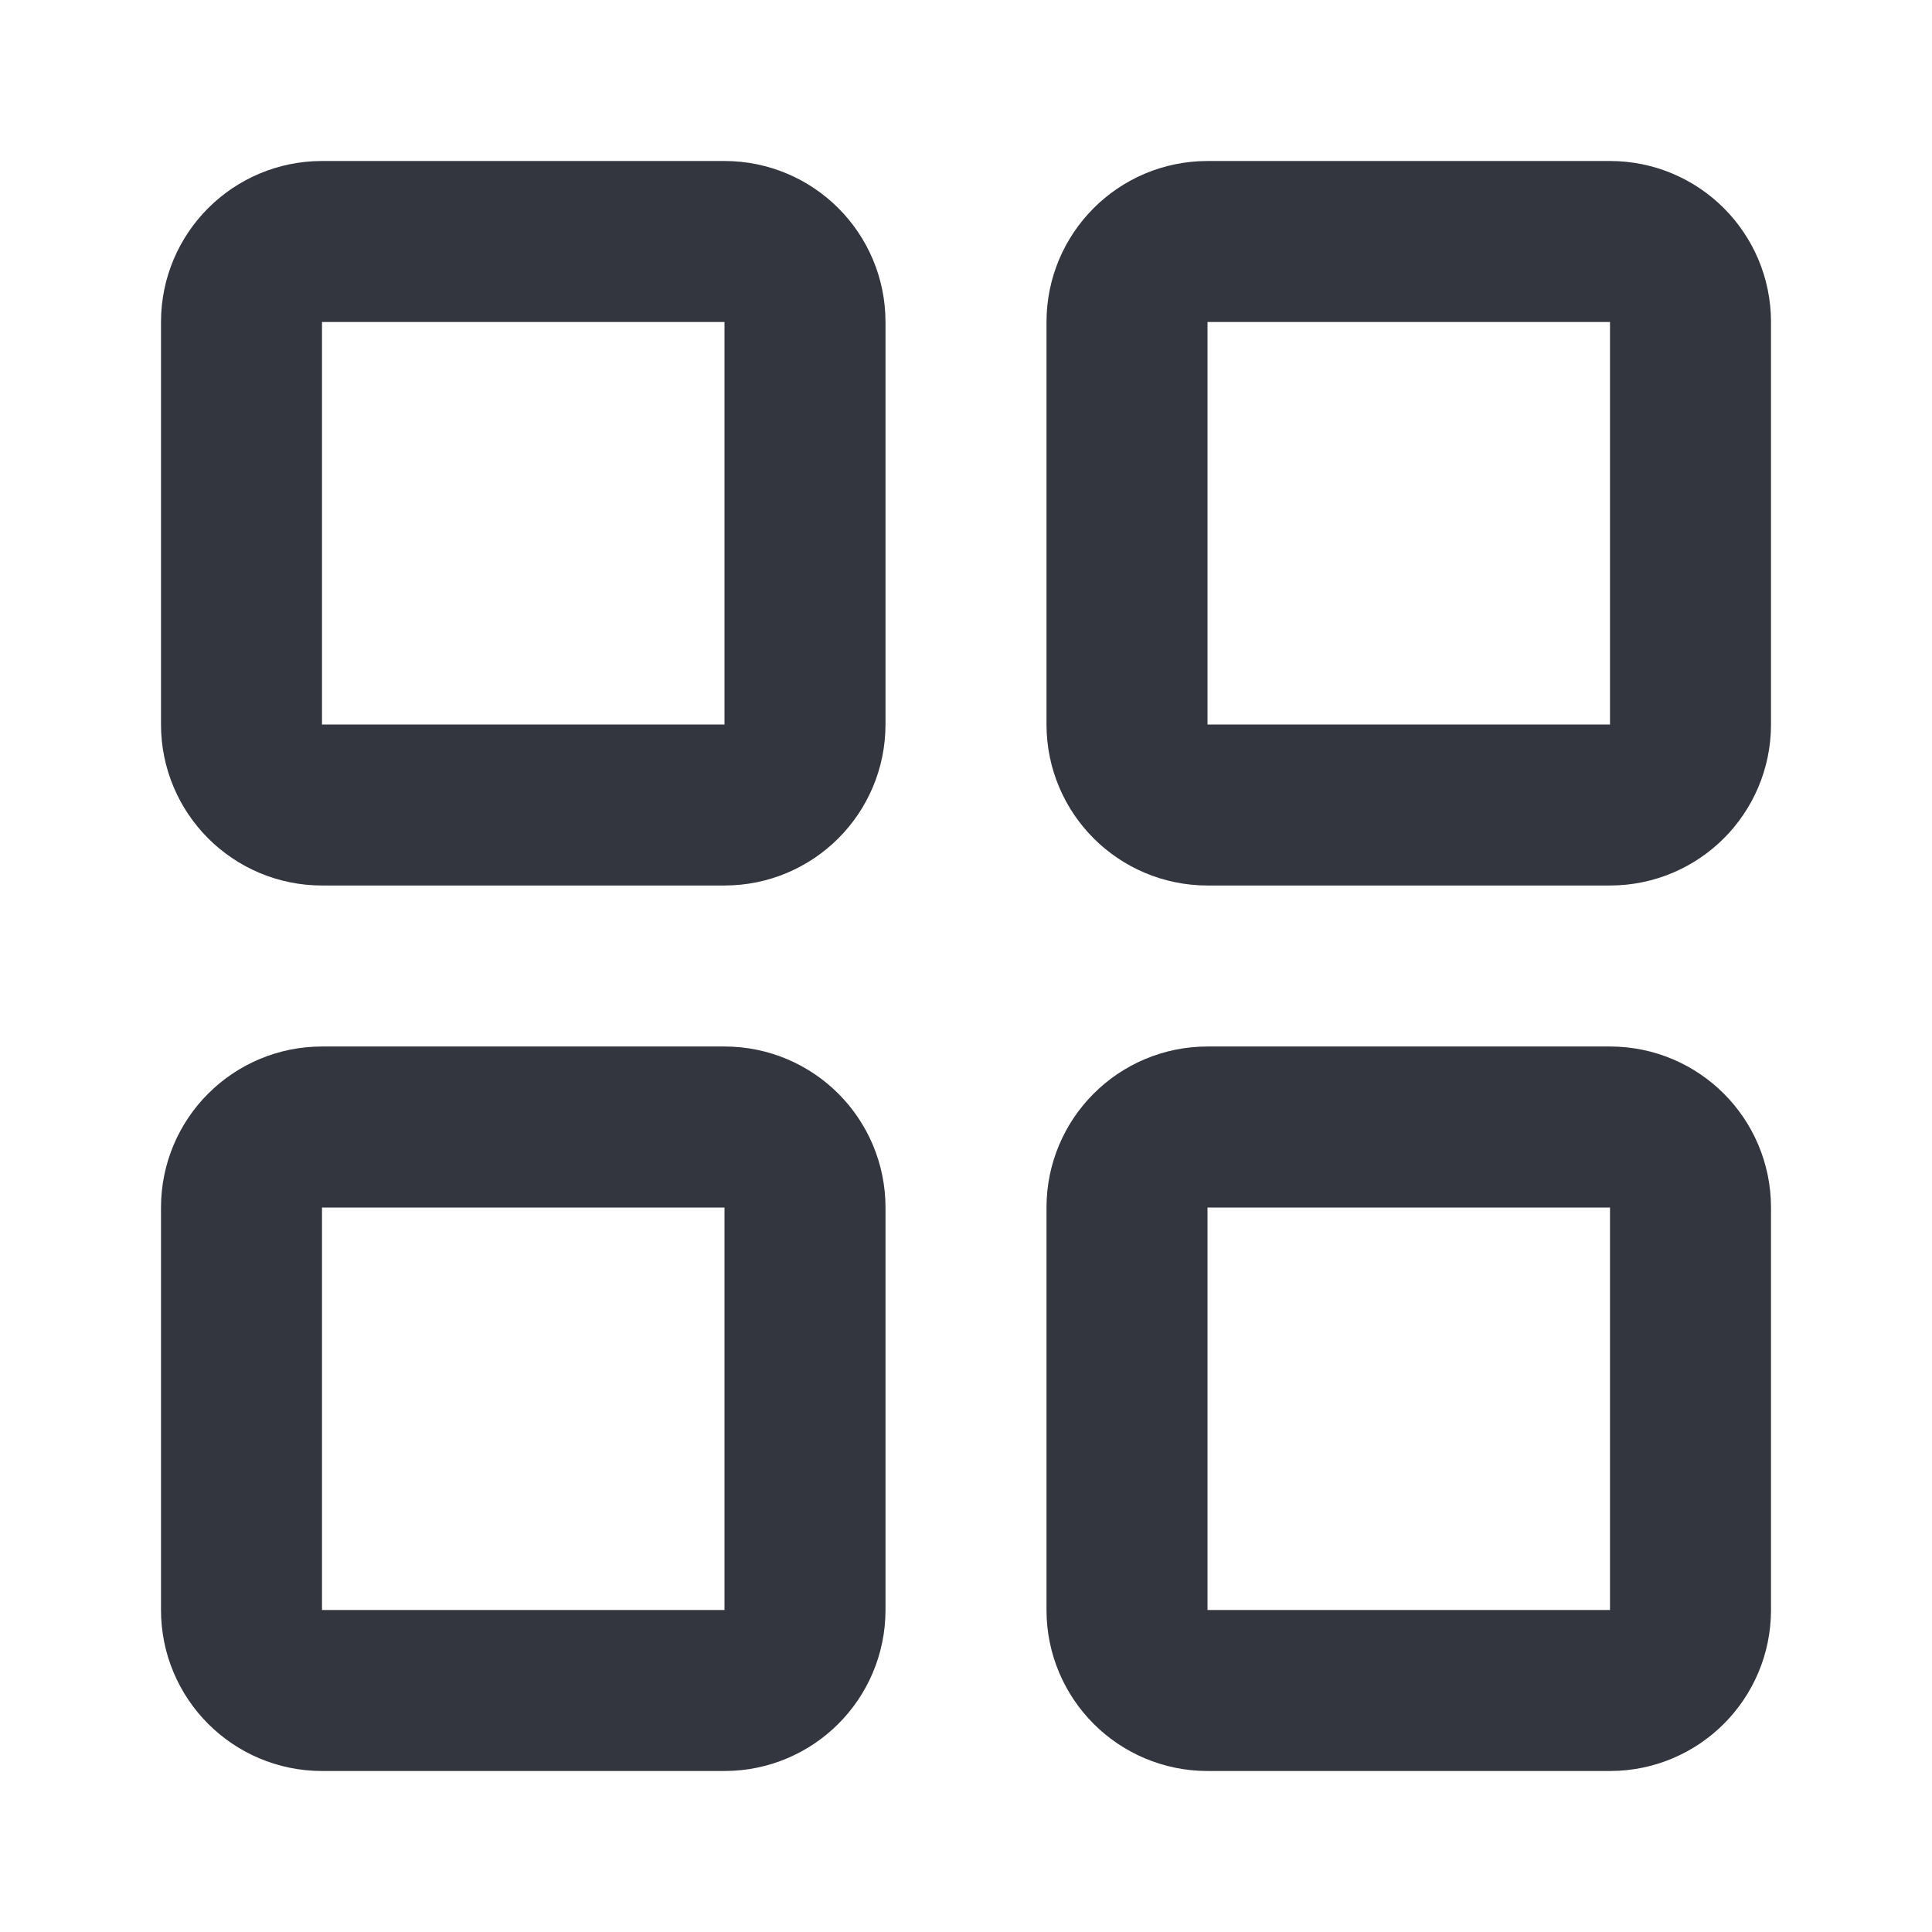
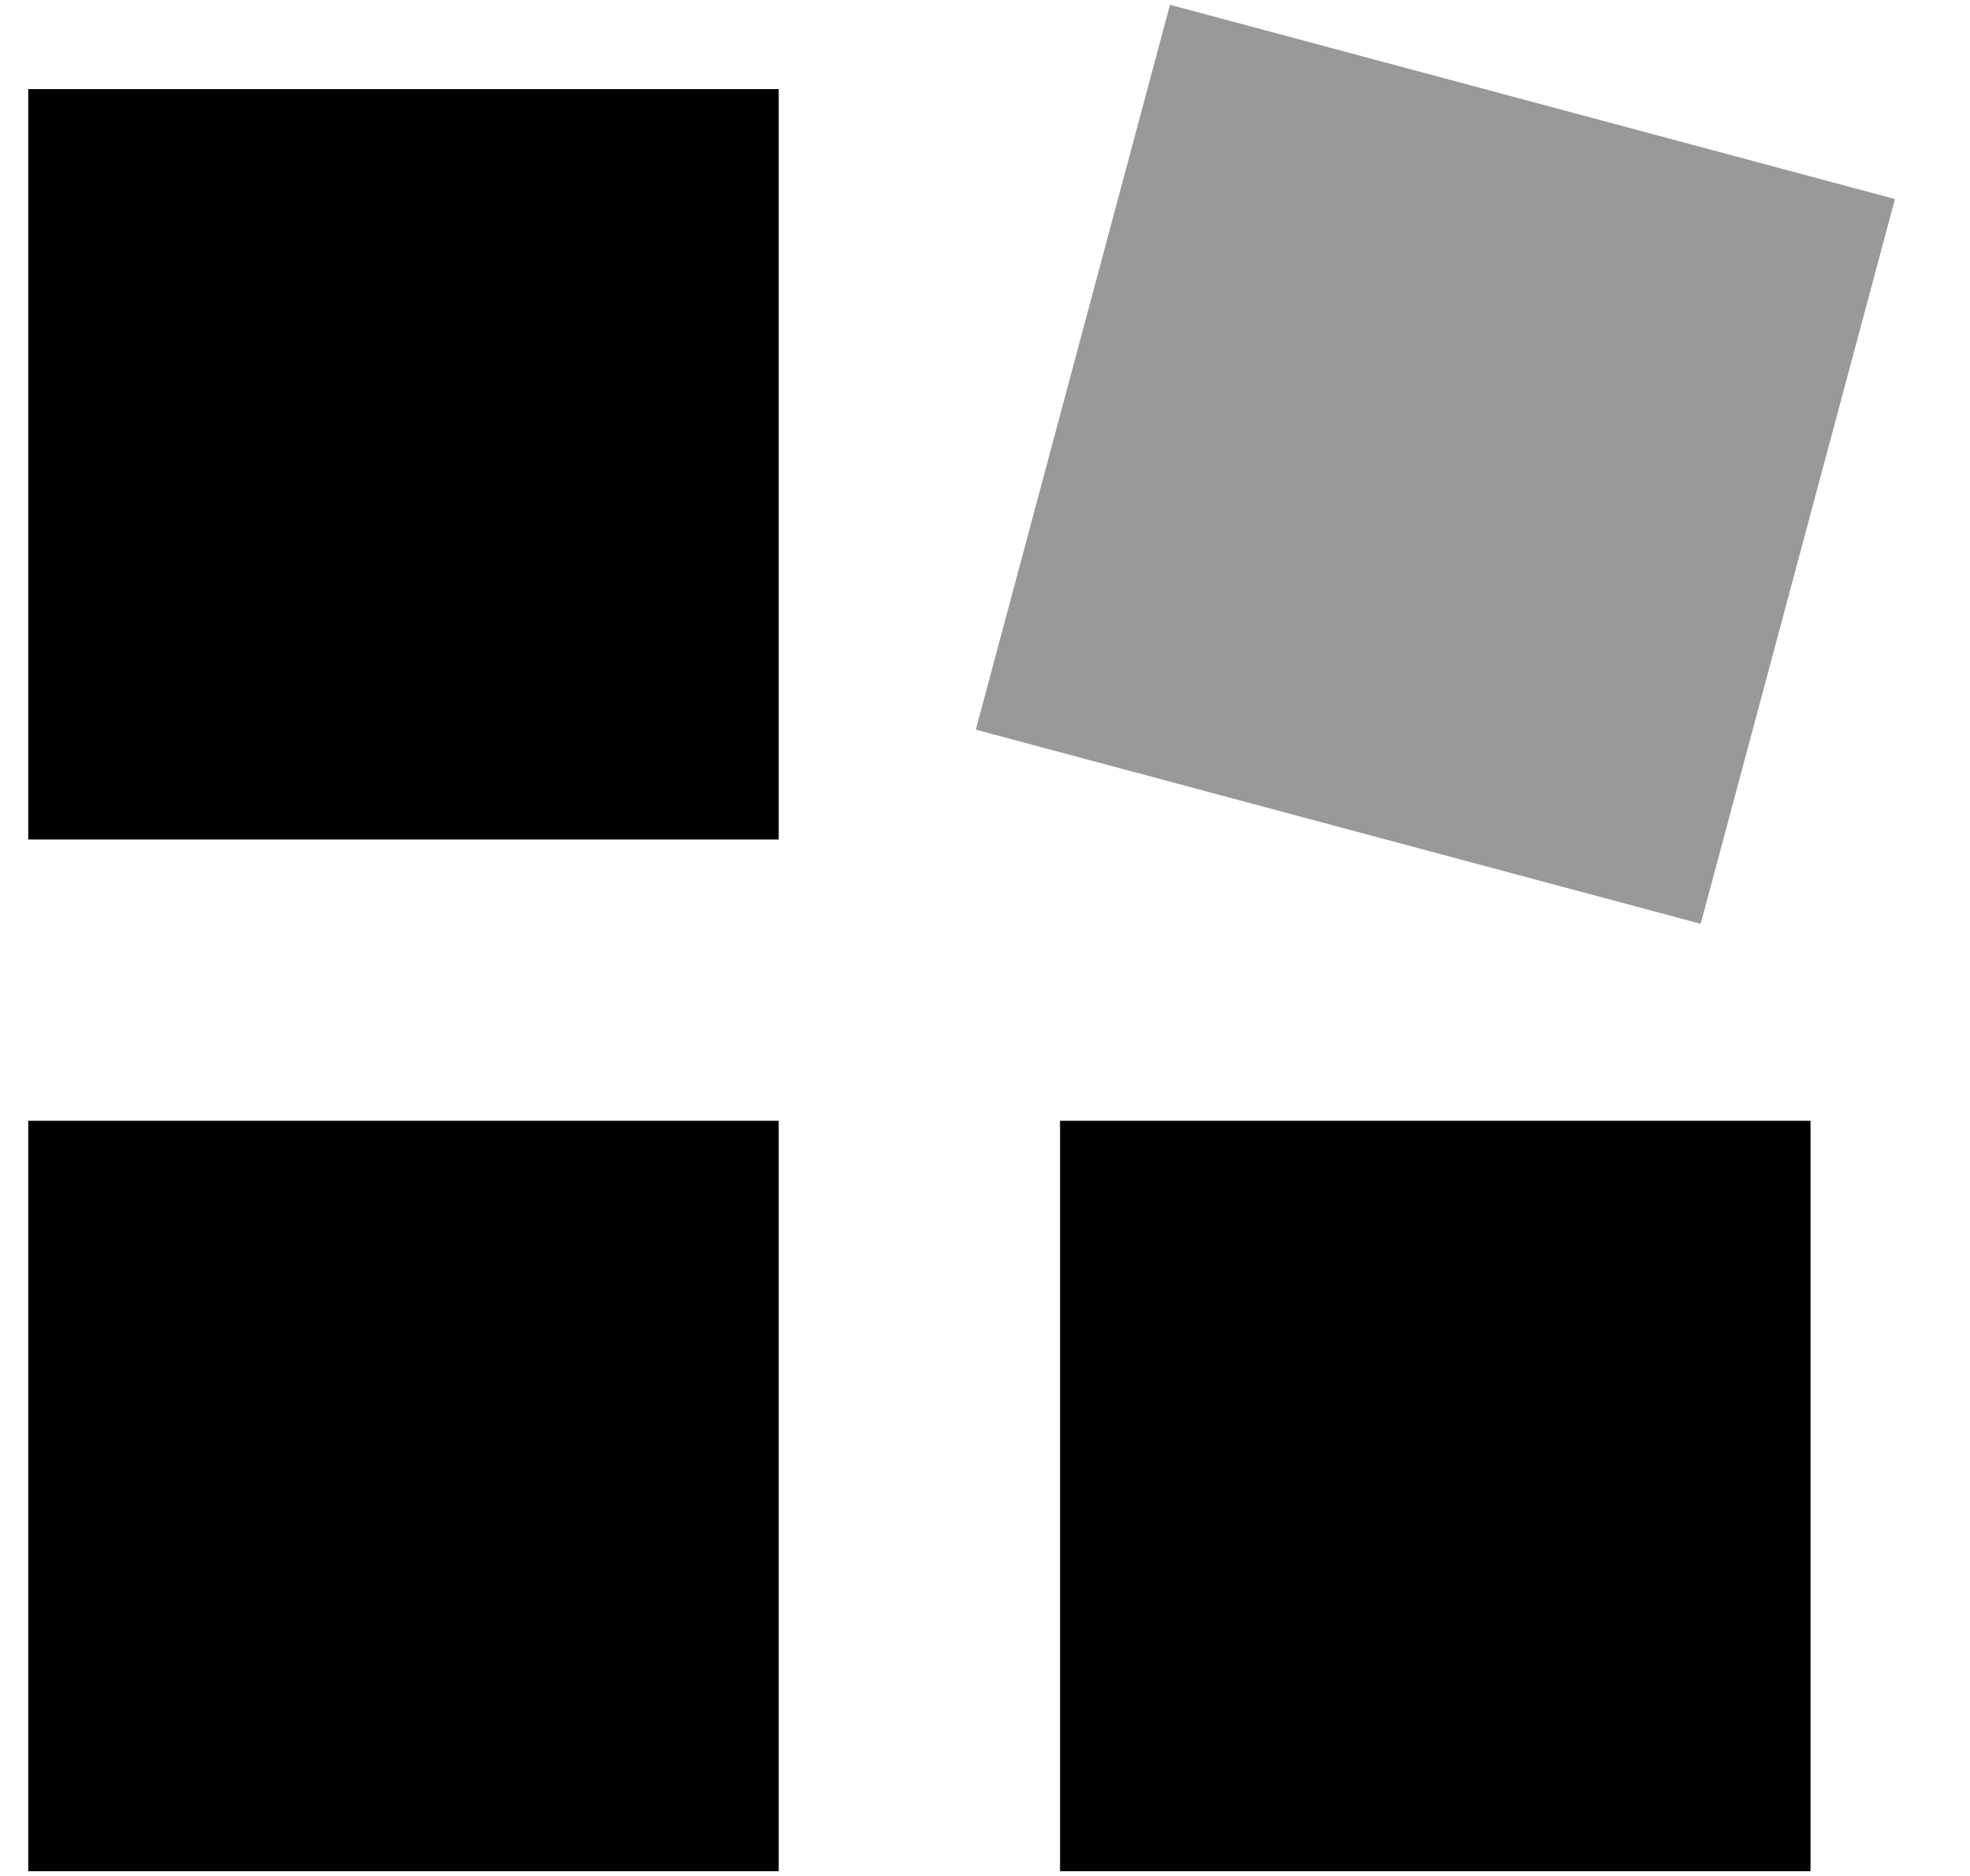
- <svg xmlns="http://www.w3.org/2000/svg" width="24" height="24" viewBox="0 0 24 24" fill="none">
-   <rect x="3" y="3" width="7" height="7" rx="1" stroke="#33363F" stroke-width="2" stroke-linecap="round" />
-   <rect x="3" y="14" width="7" height="7" rx="1" stroke="#33363F" stroke-width="2" stroke-linecap="round" />
-   <rect x="14" y="3" width="7" height="7" rx="1" stroke="#33363F" stroke-width="2" stroke-linecap="round" />
-   <rect x="14" y="14" width="7" height="7" rx="1" stroke="#33363F" stroke-width="2" stroke-linecap="round" />
+ <svg xmlns="http://www.w3.org/2000/svg" width="21" height="20" viewBox="0 0 21 20" fill="none">
+   <path fill-rule="evenodd" clip-rule="evenodd" d="M0.301 8.95H8.301V0.95H0.301V8.95Z" fill="black" />
+   <path fill-rule="evenodd" clip-rule="evenodd" d="M0.301 19.949H8.301V11.949H0.301V19.949Z" fill="black" />
+   <path fill-rule="evenodd" clip-rule="evenodd" d="M11.3 19.949H19.3V11.949H11.3V19.949Z" fill="black" />
+   <path opacity="0.4" fill-rule="evenodd" clip-rule="evenodd" d="M20.2 2.122L12.472 0.051L10.402 7.779L18.129 9.849L20.2 2.122Z" fill="black" />
</svg>
